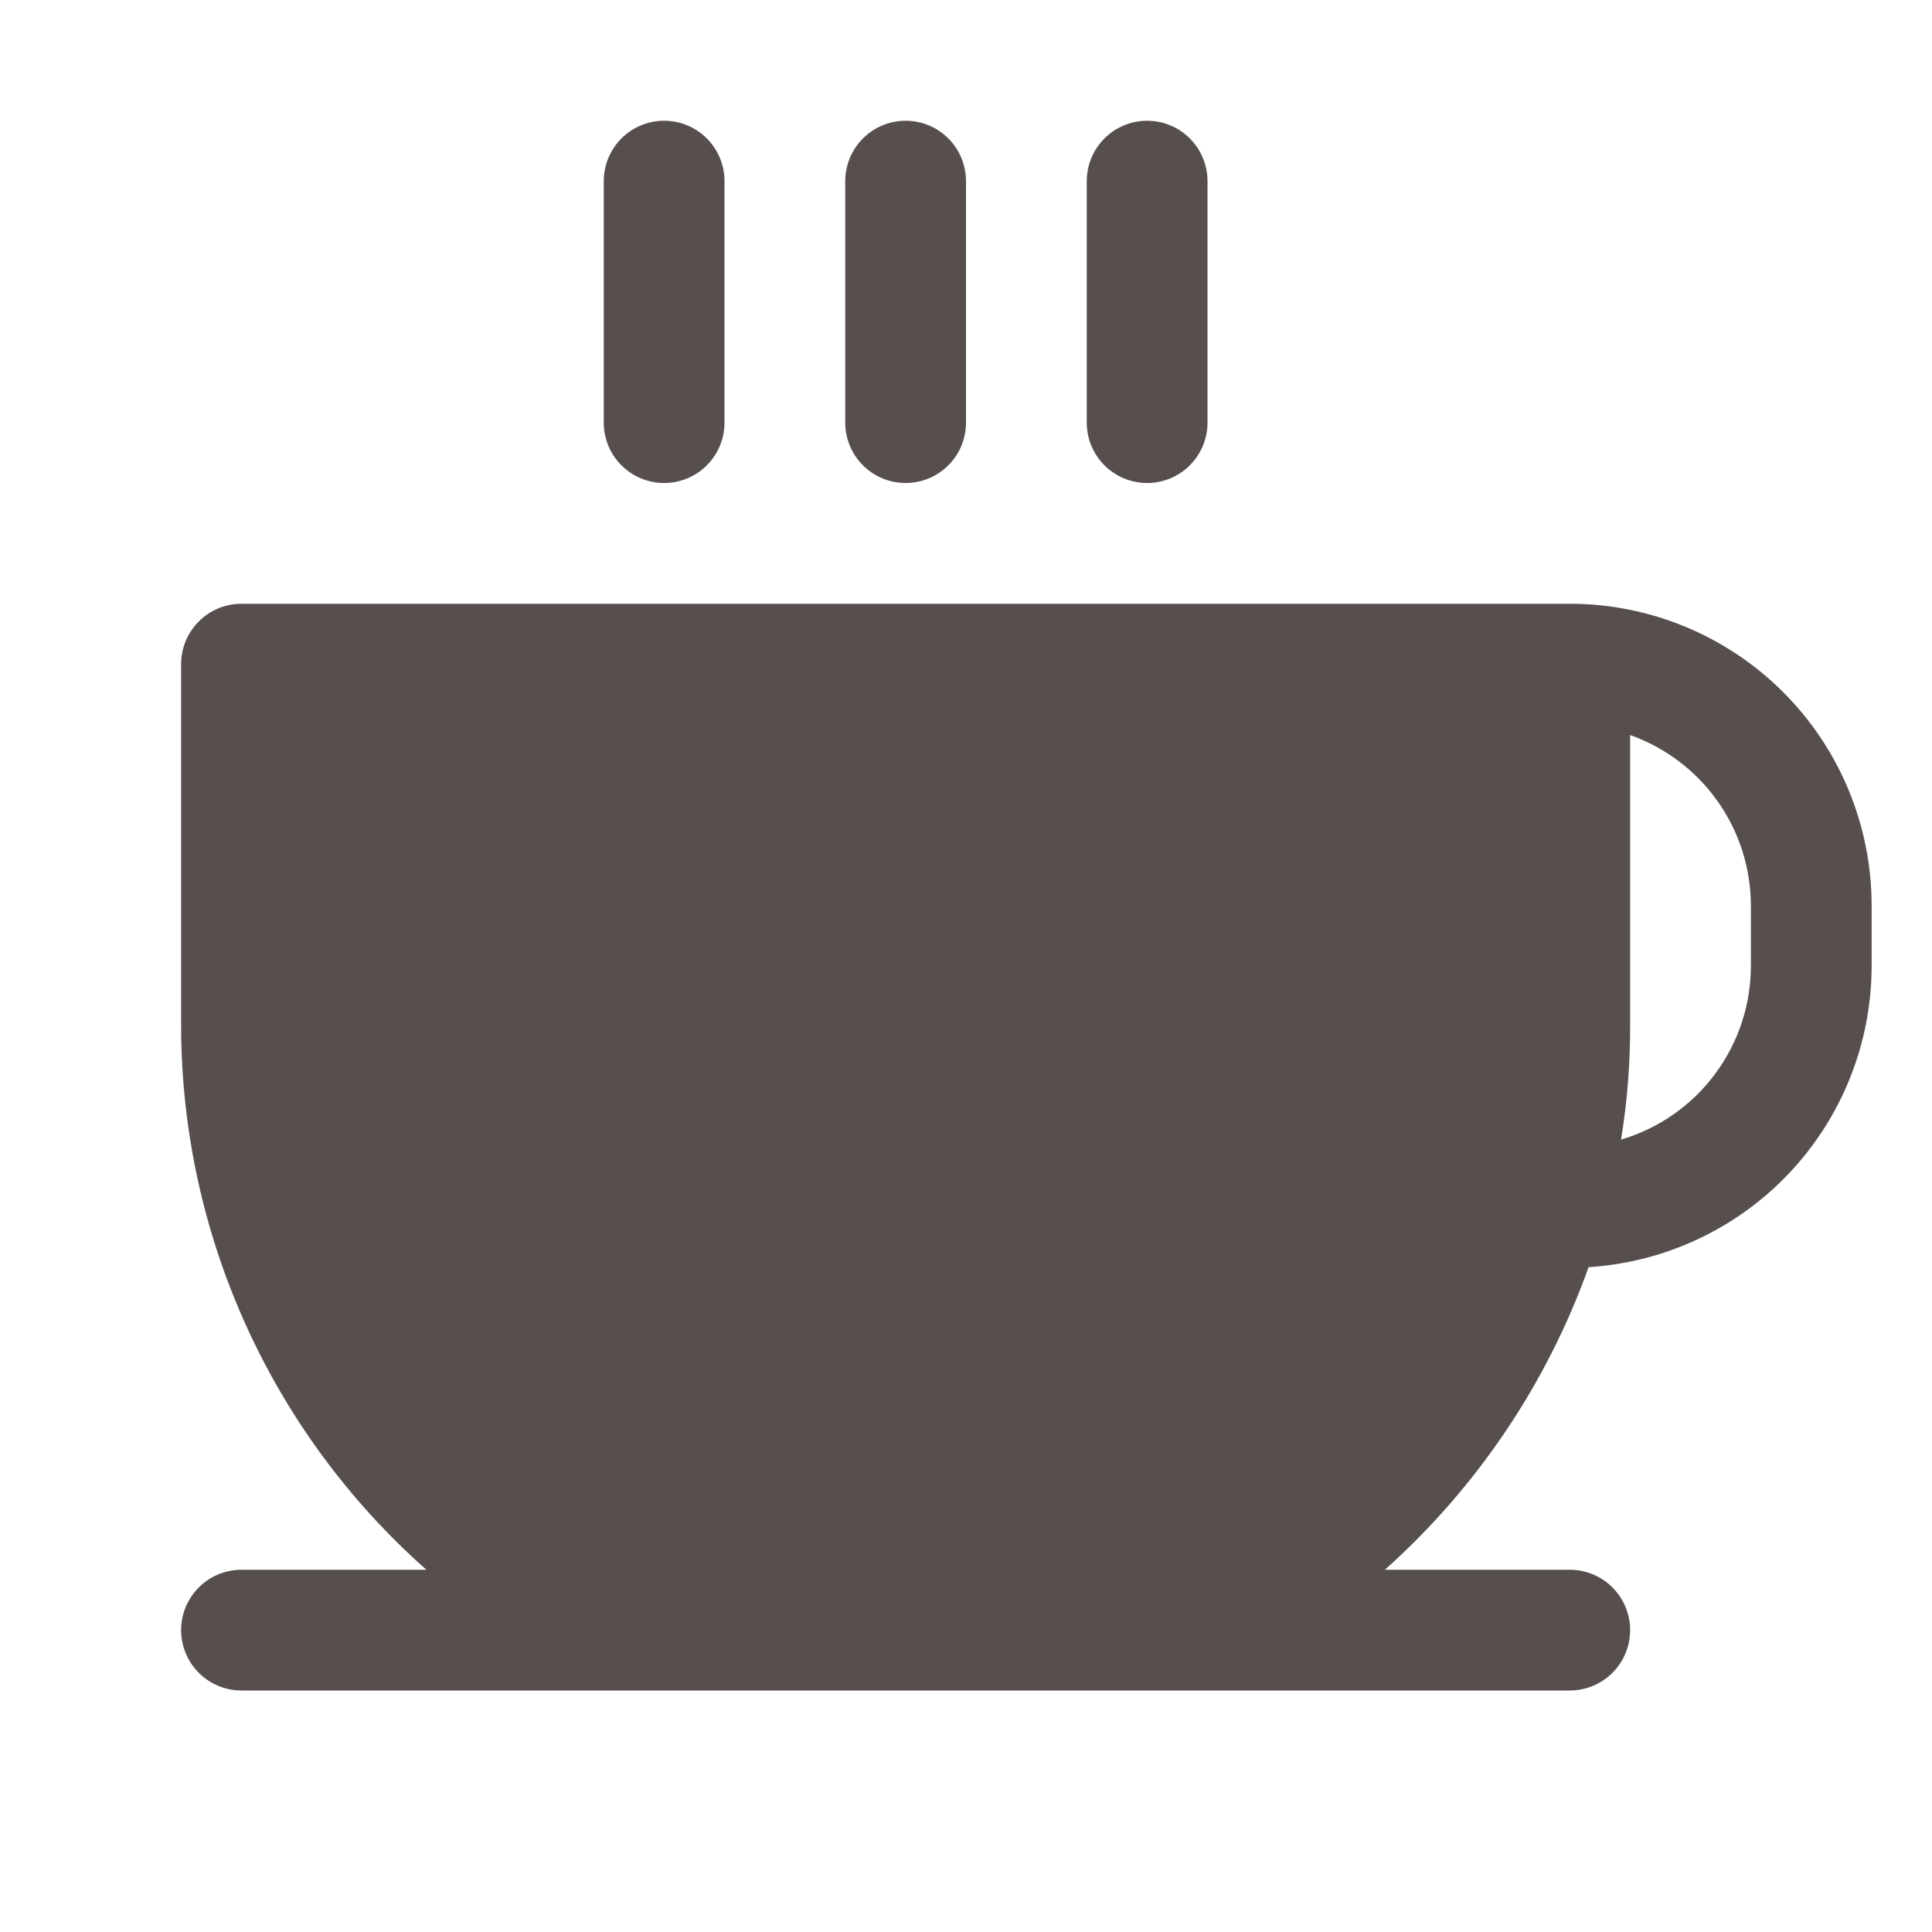
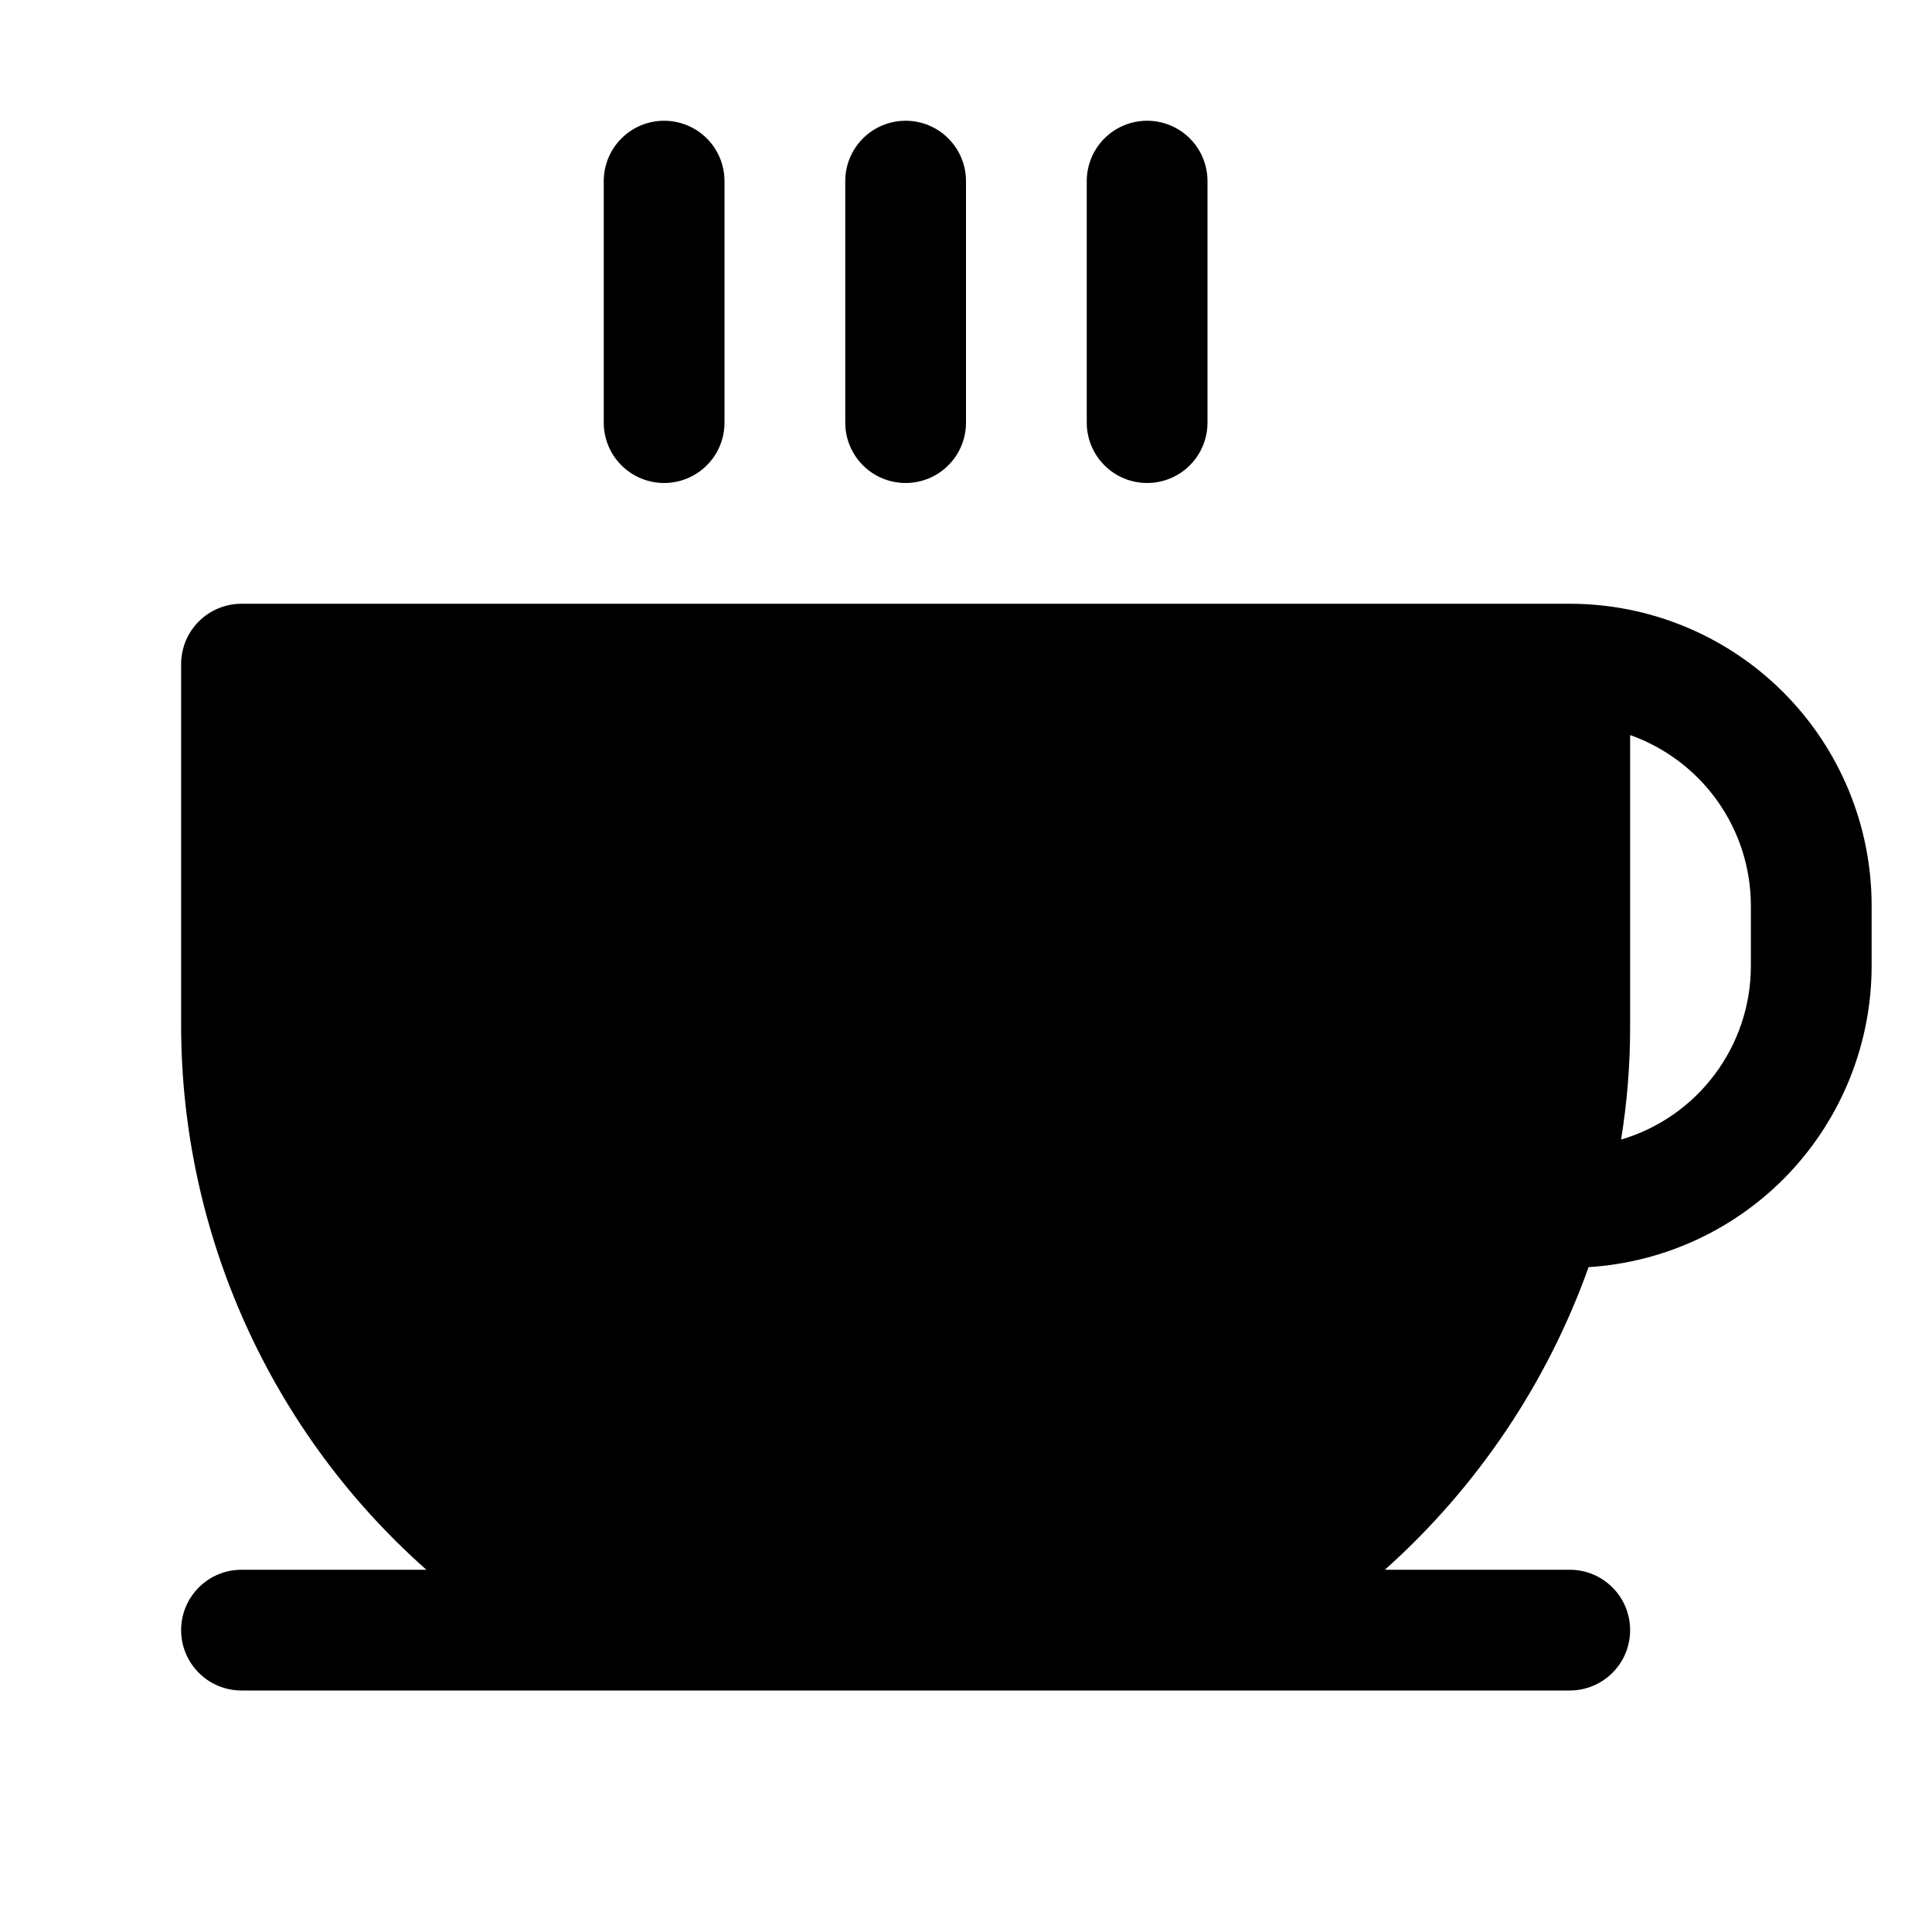
<svg xmlns="http://www.w3.org/2000/svg" width="32" height="32" viewBox="0 0 32 32" fill="none">
-   <path d="M10 7V3C10 2.735 10.105 2.48 10.293 2.293C10.48 2.105 10.735 2 11 2C11.265 2 11.52 2.105 11.707 2.293C11.895 2.48 12 2.735 12 3V7C12 7.265 11.895 7.52 11.707 7.707C11.52 7.895 11.265 8 11 8C10.735 8 10.48 7.895 10.293 7.707C10.105 7.52 10 7.265 10 7ZM15 8C15.265 8 15.52 7.895 15.707 7.707C15.895 7.52 16 7.265 16 7V3C16 2.735 15.895 2.48 15.707 2.293C15.52 2.105 15.265 2 15 2C14.735 2 14.48 2.105 14.293 2.293C14.105 2.48 14 2.735 14 3V7C14 7.265 14.105 7.52 14.293 7.707C14.48 7.895 14.735 8 15 8ZM19 8C19.265 8 19.52 7.895 19.707 7.707C19.895 7.52 20 7.265 20 7V3C20 2.735 19.895 2.48 19.707 2.293C19.52 2.105 19.265 2 19 2C18.735 2 18.48 2.105 18.293 2.293C18.105 2.48 18 2.735 18 3V7C18 7.265 18.105 7.52 18.293 7.707C18.48 7.895 18.735 8 19 8ZM31 15V16C30.999 17.271 30.514 18.495 29.643 19.422C28.773 20.348 27.581 20.908 26.312 20.988C25.624 22.914 24.463 24.637 22.938 26H26C26.265 26 26.52 26.105 26.707 26.293C26.895 26.48 27 26.735 27 27C27 27.265 26.895 27.52 26.707 27.707C26.52 27.895 26.265 28 26 28H4C3.735 28 3.48 27.895 3.293 27.707C3.105 27.52 3 27.265 3 27C3 26.735 3.105 26.48 3.293 26.293C3.48 26.105 3.735 26 4 26H7.062C5.788 24.872 4.767 23.486 4.067 21.935C3.367 20.384 3.003 18.702 3 17V11C3 10.735 3.105 10.48 3.293 10.293C3.48 10.105 3.735 10 4 10H26C27.326 10 28.598 10.527 29.535 11.464C30.473 12.402 31 13.674 31 15ZM29 15C28.999 14.38 28.807 13.776 28.448 13.27C28.09 12.764 27.584 12.382 27 12.175V17C27.001 17.628 26.951 18.255 26.85 18.875C27.471 18.692 28.015 18.313 28.402 17.795C28.79 17.276 29 16.647 29 16V15Z" fill="#574F4D" />
+   <path d="M10 7V3C10 2.735 10.105 2.48 10.293 2.293C10.48 2.105 10.735 2 11 2C11.265 2 11.52 2.105 11.707 2.293C11.895 2.48 12 2.735 12 3V7C12 7.265 11.895 7.52 11.707 7.707C11.52 7.895 11.265 8 11 8C10.735 8 10.48 7.895 10.293 7.707C10.105 7.52 10 7.265 10 7ZM15 8C15.265 8 15.52 7.895 15.707 7.707C15.895 7.52 16 7.265 16 7V3C16 2.735 15.895 2.48 15.707 2.293C15.52 2.105 15.265 2 15 2C14.735 2 14.48 2.105 14.293 2.293C14.105 2.48 14 2.735 14 3V7C14 7.265 14.105 7.52 14.293 7.707C14.48 7.895 14.735 8 15 8ZM19 8C19.265 8 19.52 7.895 19.707 7.707C19.895 7.52 20 7.265 20 7V3C20 2.735 19.895 2.48 19.707 2.293C19.52 2.105 19.265 2 19 2C18.735 2 18.48 2.105 18.293 2.293C18.105 2.48 18 2.735 18 3V7C18 7.265 18.105 7.52 18.293 7.707C18.48 7.895 18.735 8 19 8ZM31 15V16C30.999 17.271 30.514 18.495 29.643 19.422C28.773 20.348 27.581 20.908 26.312 20.988C25.624 22.914 24.463 24.637 22.938 26H26C26.265 26 26.52 26.105 26.707 26.293C26.895 26.48 27 26.735 27 27C27 27.265 26.895 27.52 26.707 27.707C26.52 27.895 26.265 28 26 28H4C3.735 28 3.48 27.895 3.293 27.707C3.105 27.52 3 27.265 3 27C3 26.735 3.105 26.48 3.293 26.293C3.48 26.105 3.735 26 4 26H7.062C5.788 24.872 4.767 23.486 4.067 21.935C3.367 20.384 3.003 18.702 3 17V11C3 10.735 3.105 10.48 3.293 10.293C3.48 10.105 3.735 10 4 10H26C27.326 10 28.598 10.527 29.535 11.464C30.473 12.402 31 13.674 31 15ZM29 15C28.999 14.38 28.807 13.776 28.448 13.27C28.09 12.764 27.584 12.382 27 12.175V17C27.001 17.628 26.951 18.255 26.85 18.875C27.471 18.692 28.015 18.313 28.402 17.795C28.79 17.276 29 16.647 29 16V15Z" fill="currentColor" />
</svg>
